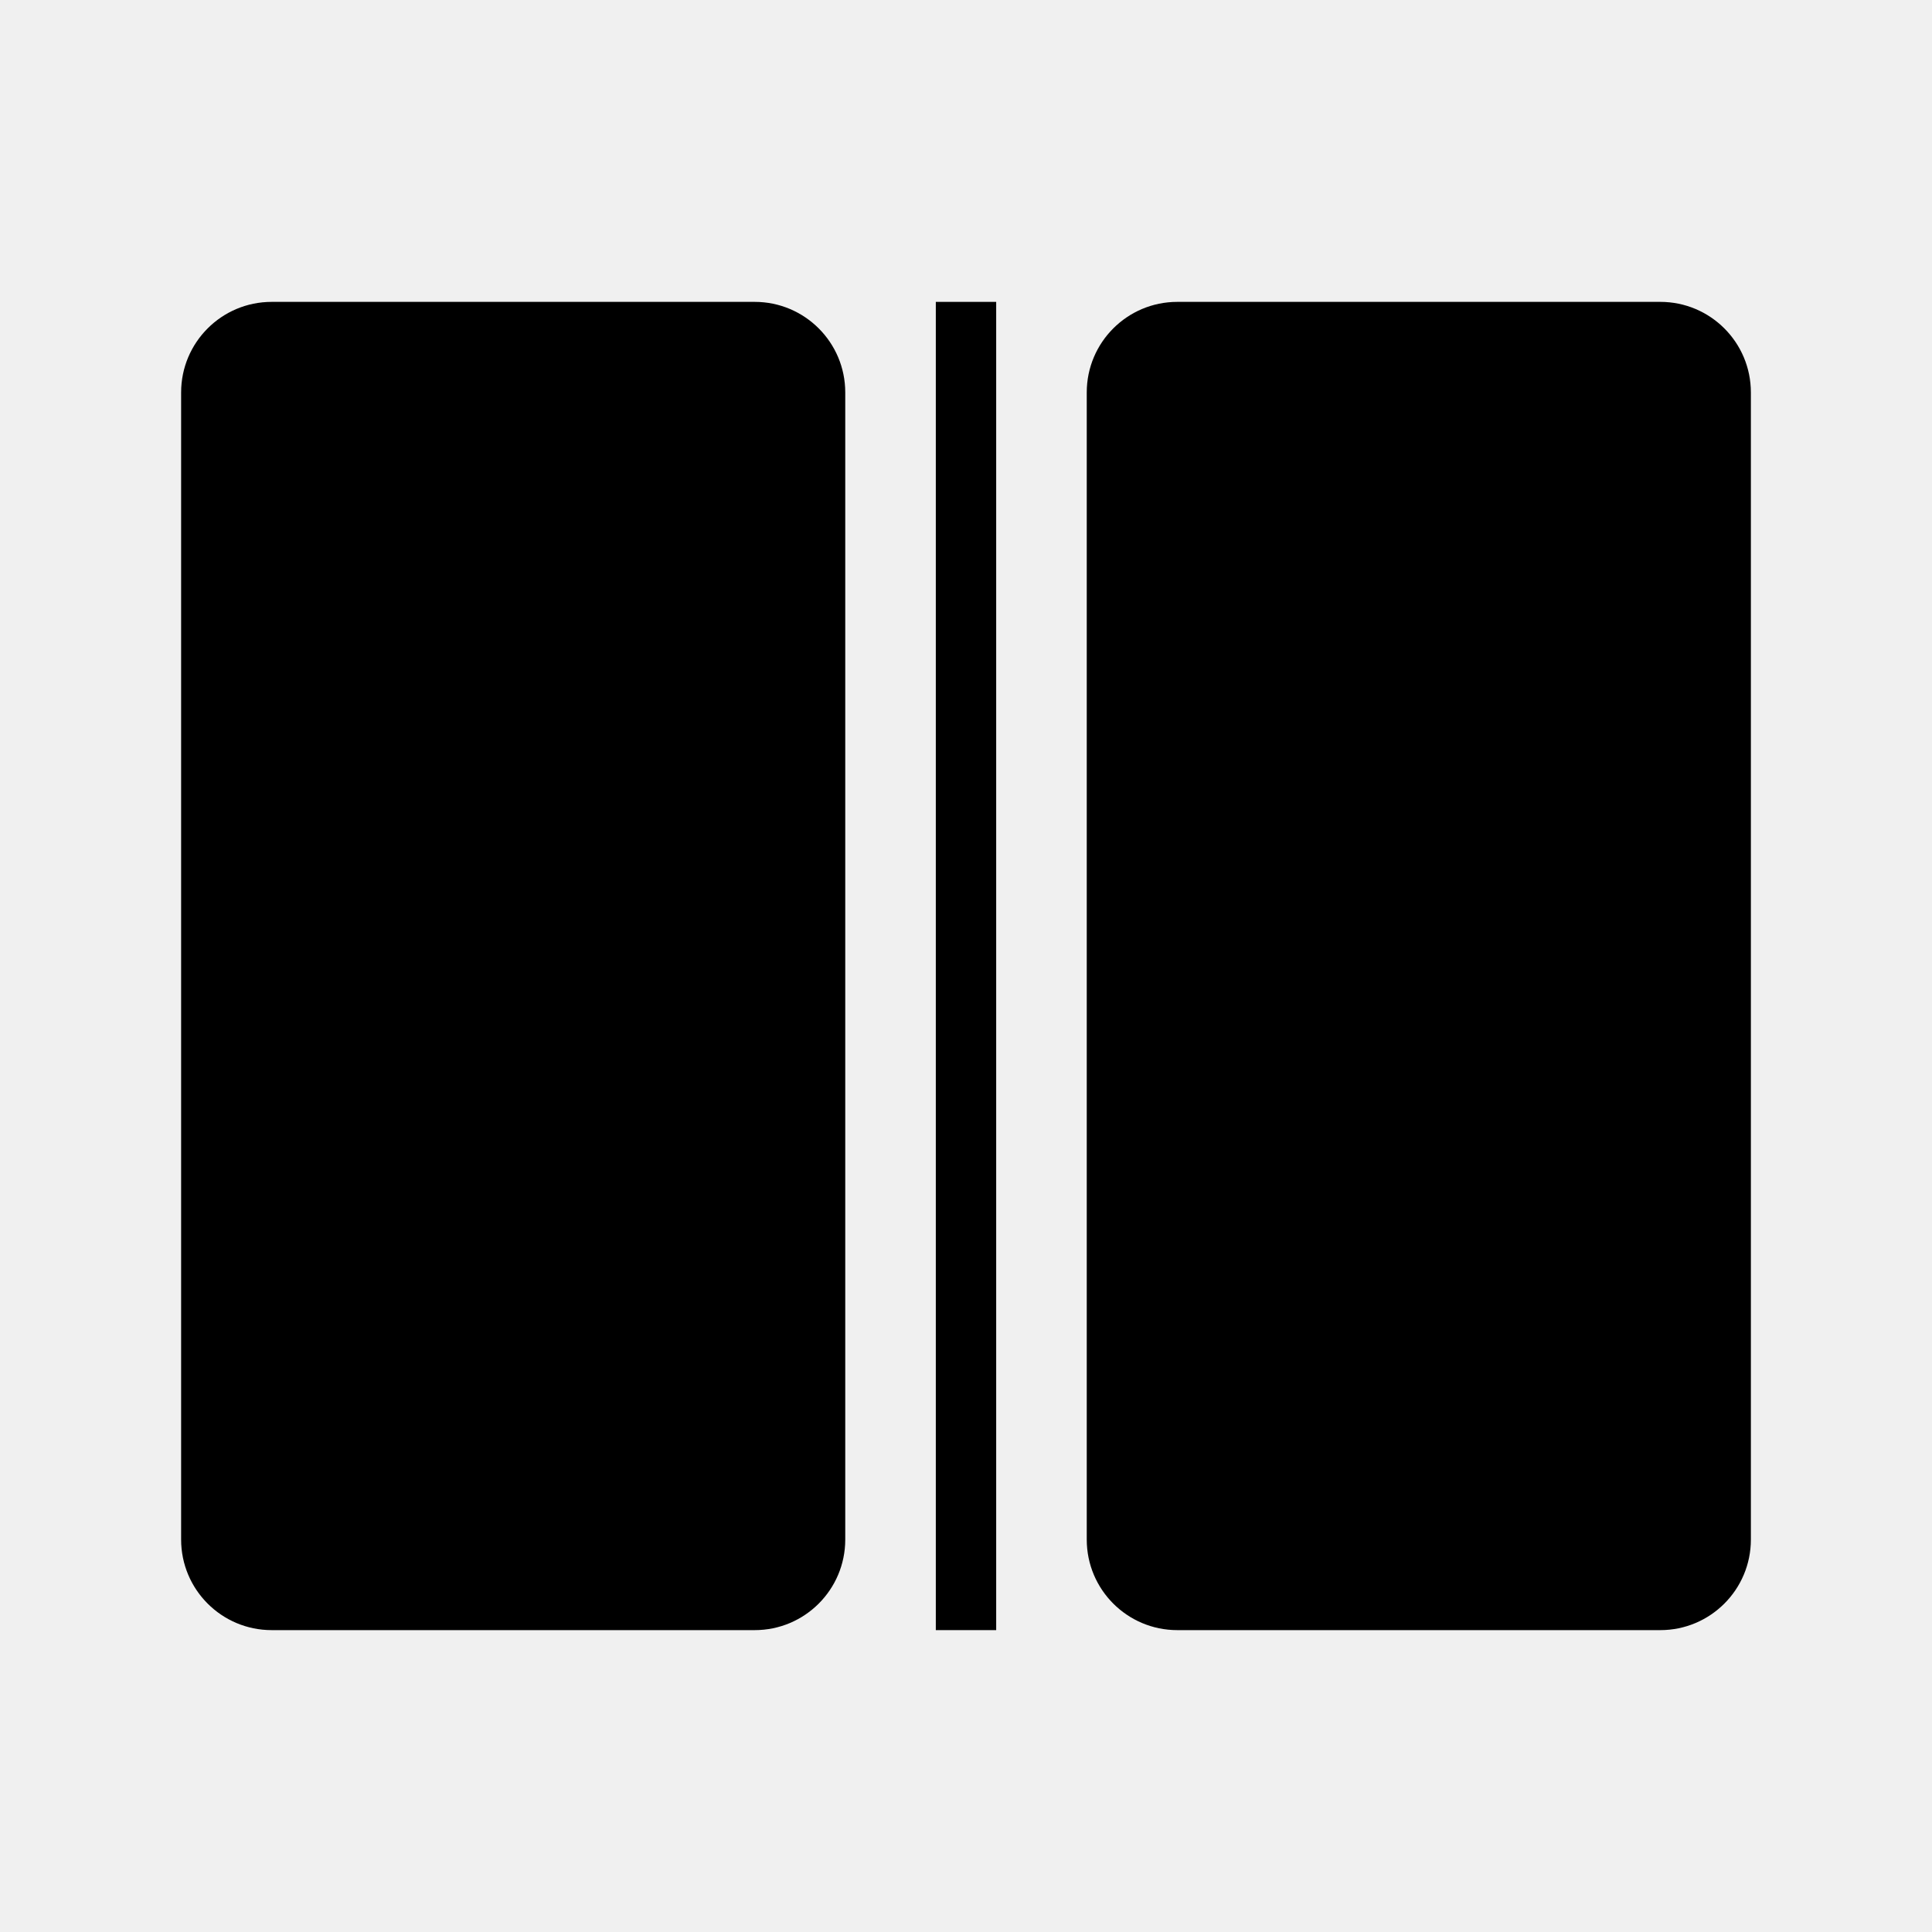
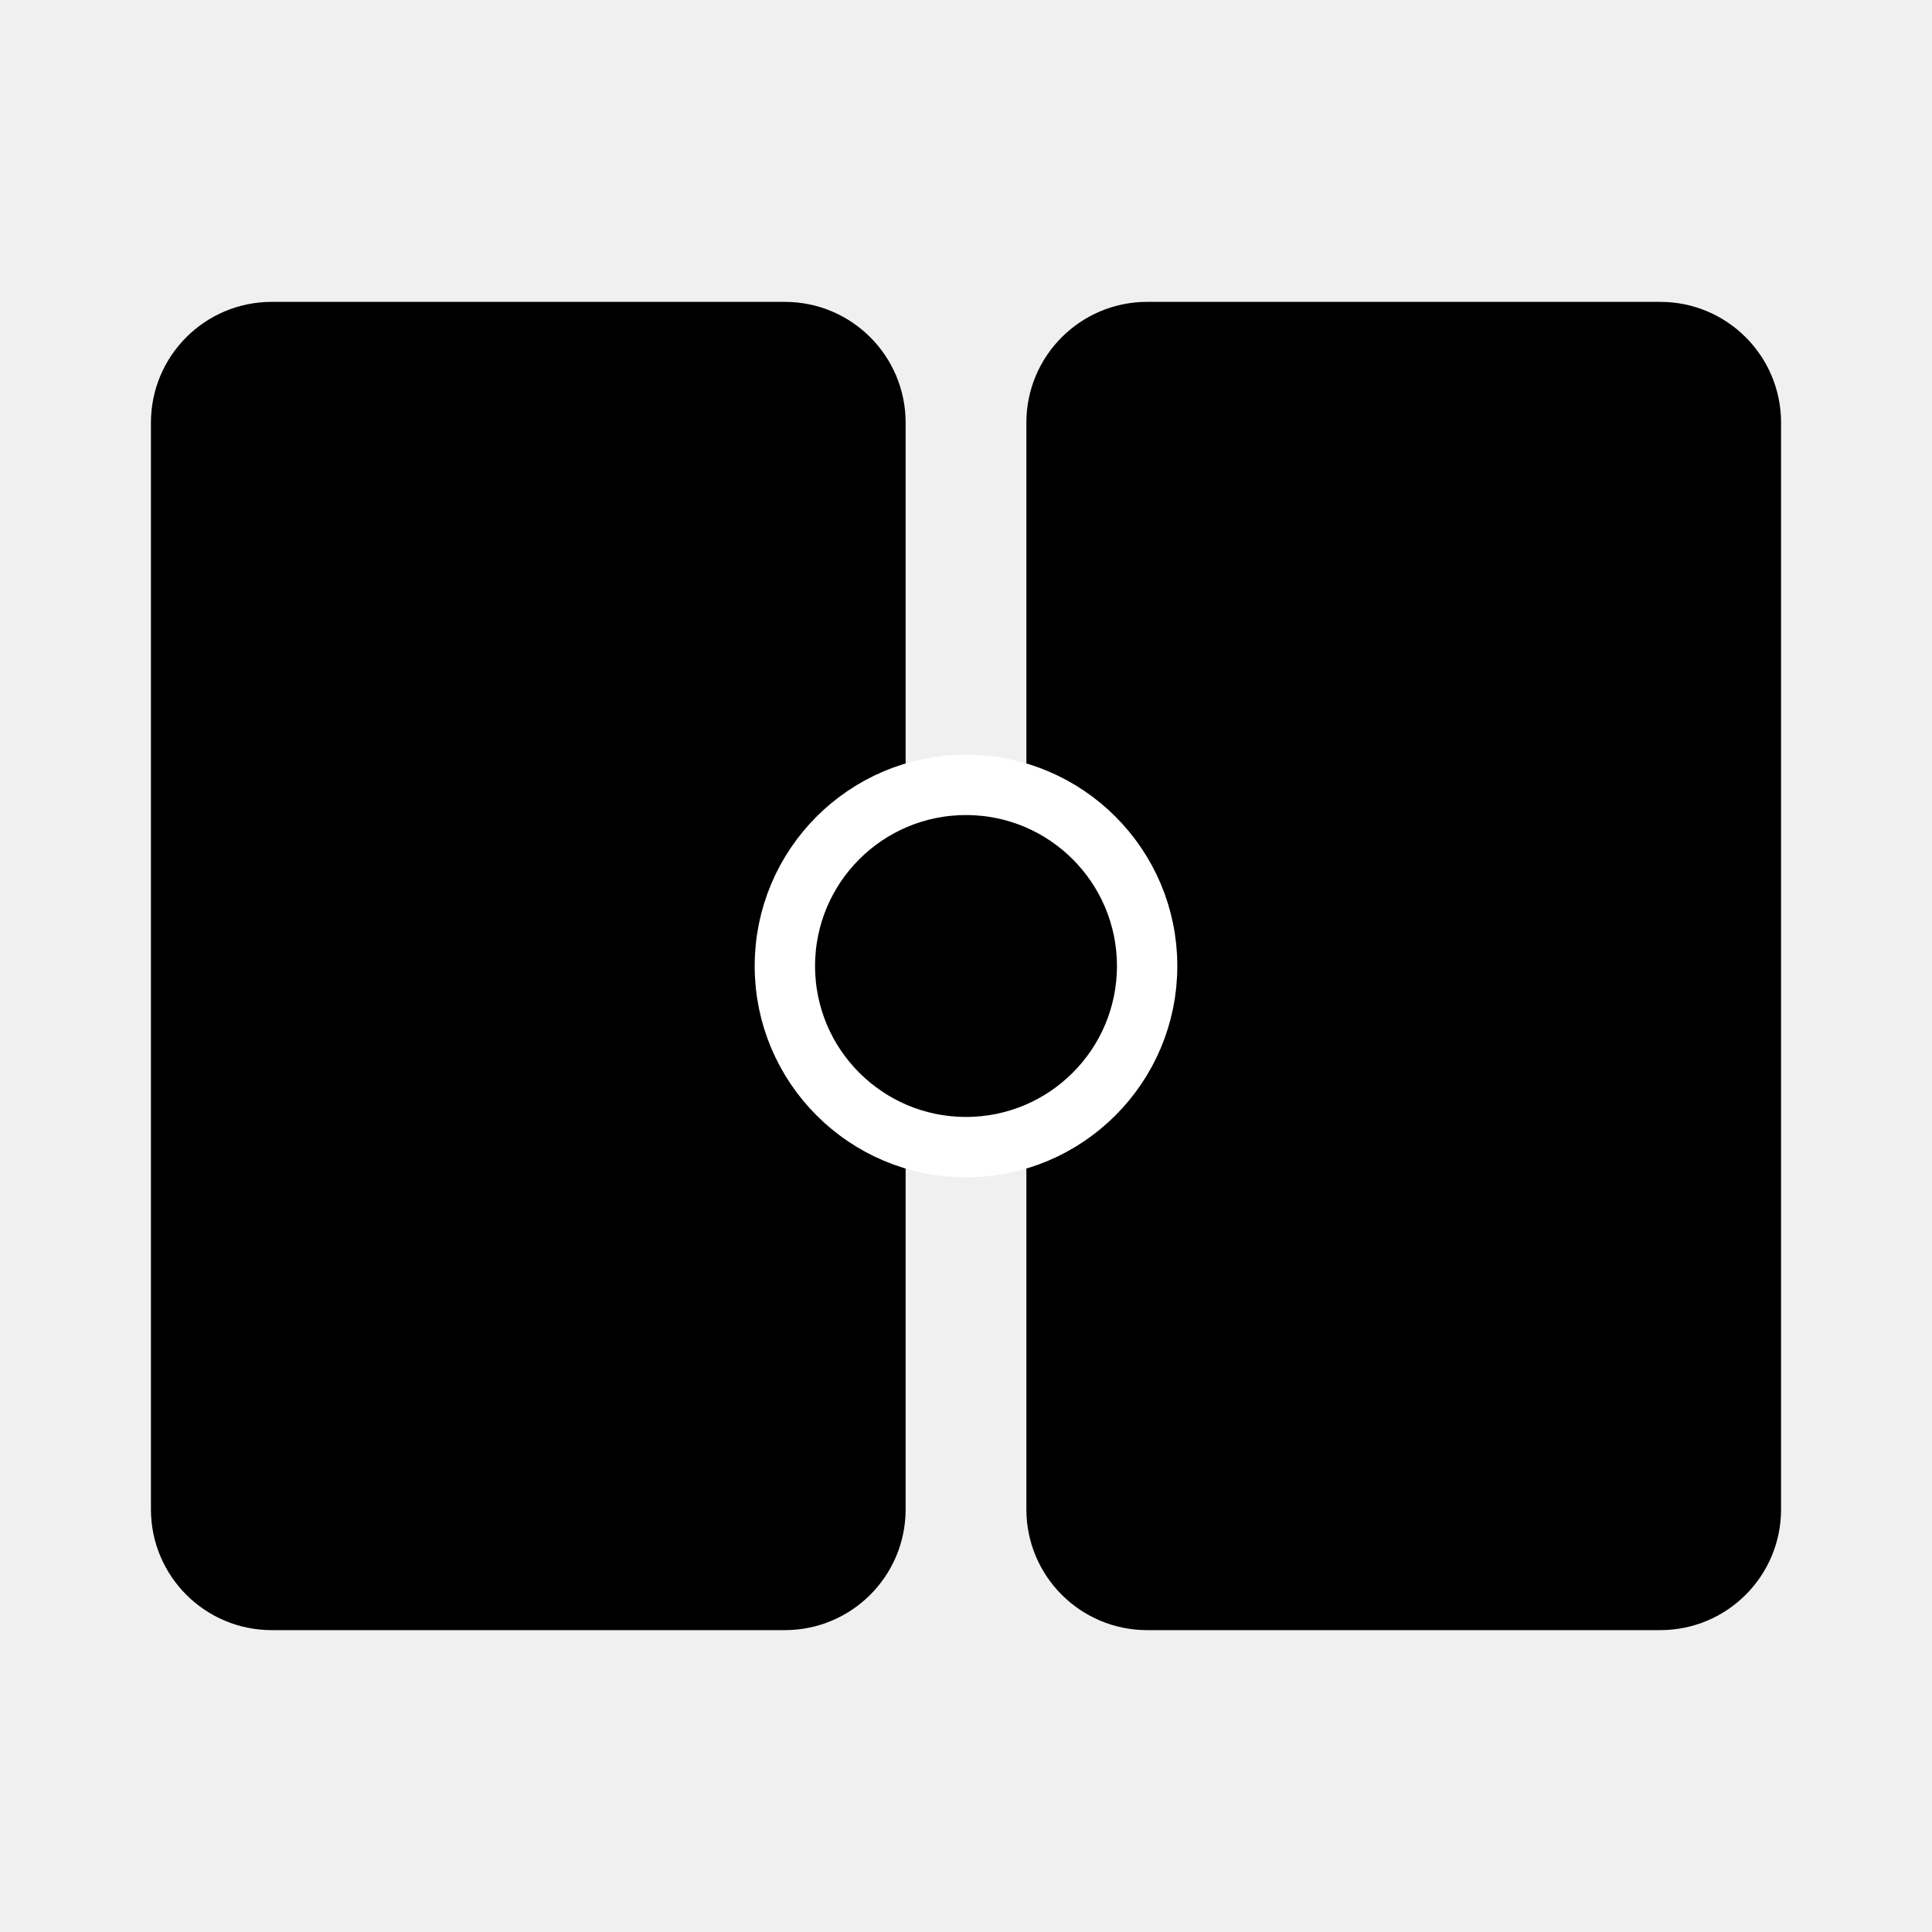
- <svg xmlns="http://www.w3.org/2000/svg" viewBox="0 0 128 128" focusable="false" aria-hidden="true">
-   <rect x="12" y="20" width="44" height="88" rx="6" fill="currentColor" />
-   <rect x="72" y="20" width="44" height="88" rx="6" fill="currentColor" />
-   <rect x="62" y="20" width="4" height="88" fill="currentColor" />
+ <svg xmlns="http://www.w3.org/2000/svg" width="128" height="128" viewBox="0 0 128 128">
+   <rect x="10" y="20" width="50" height="88" rx="8" fill="currentColor" />
+   <rect x="68" y="20" width="50" height="88" rx="8" fill="currentColor" />
+   <circle cx="64" cy="64" r="12" fill="currentColor" stroke="#fff" stroke-width="4" />
</svg>
